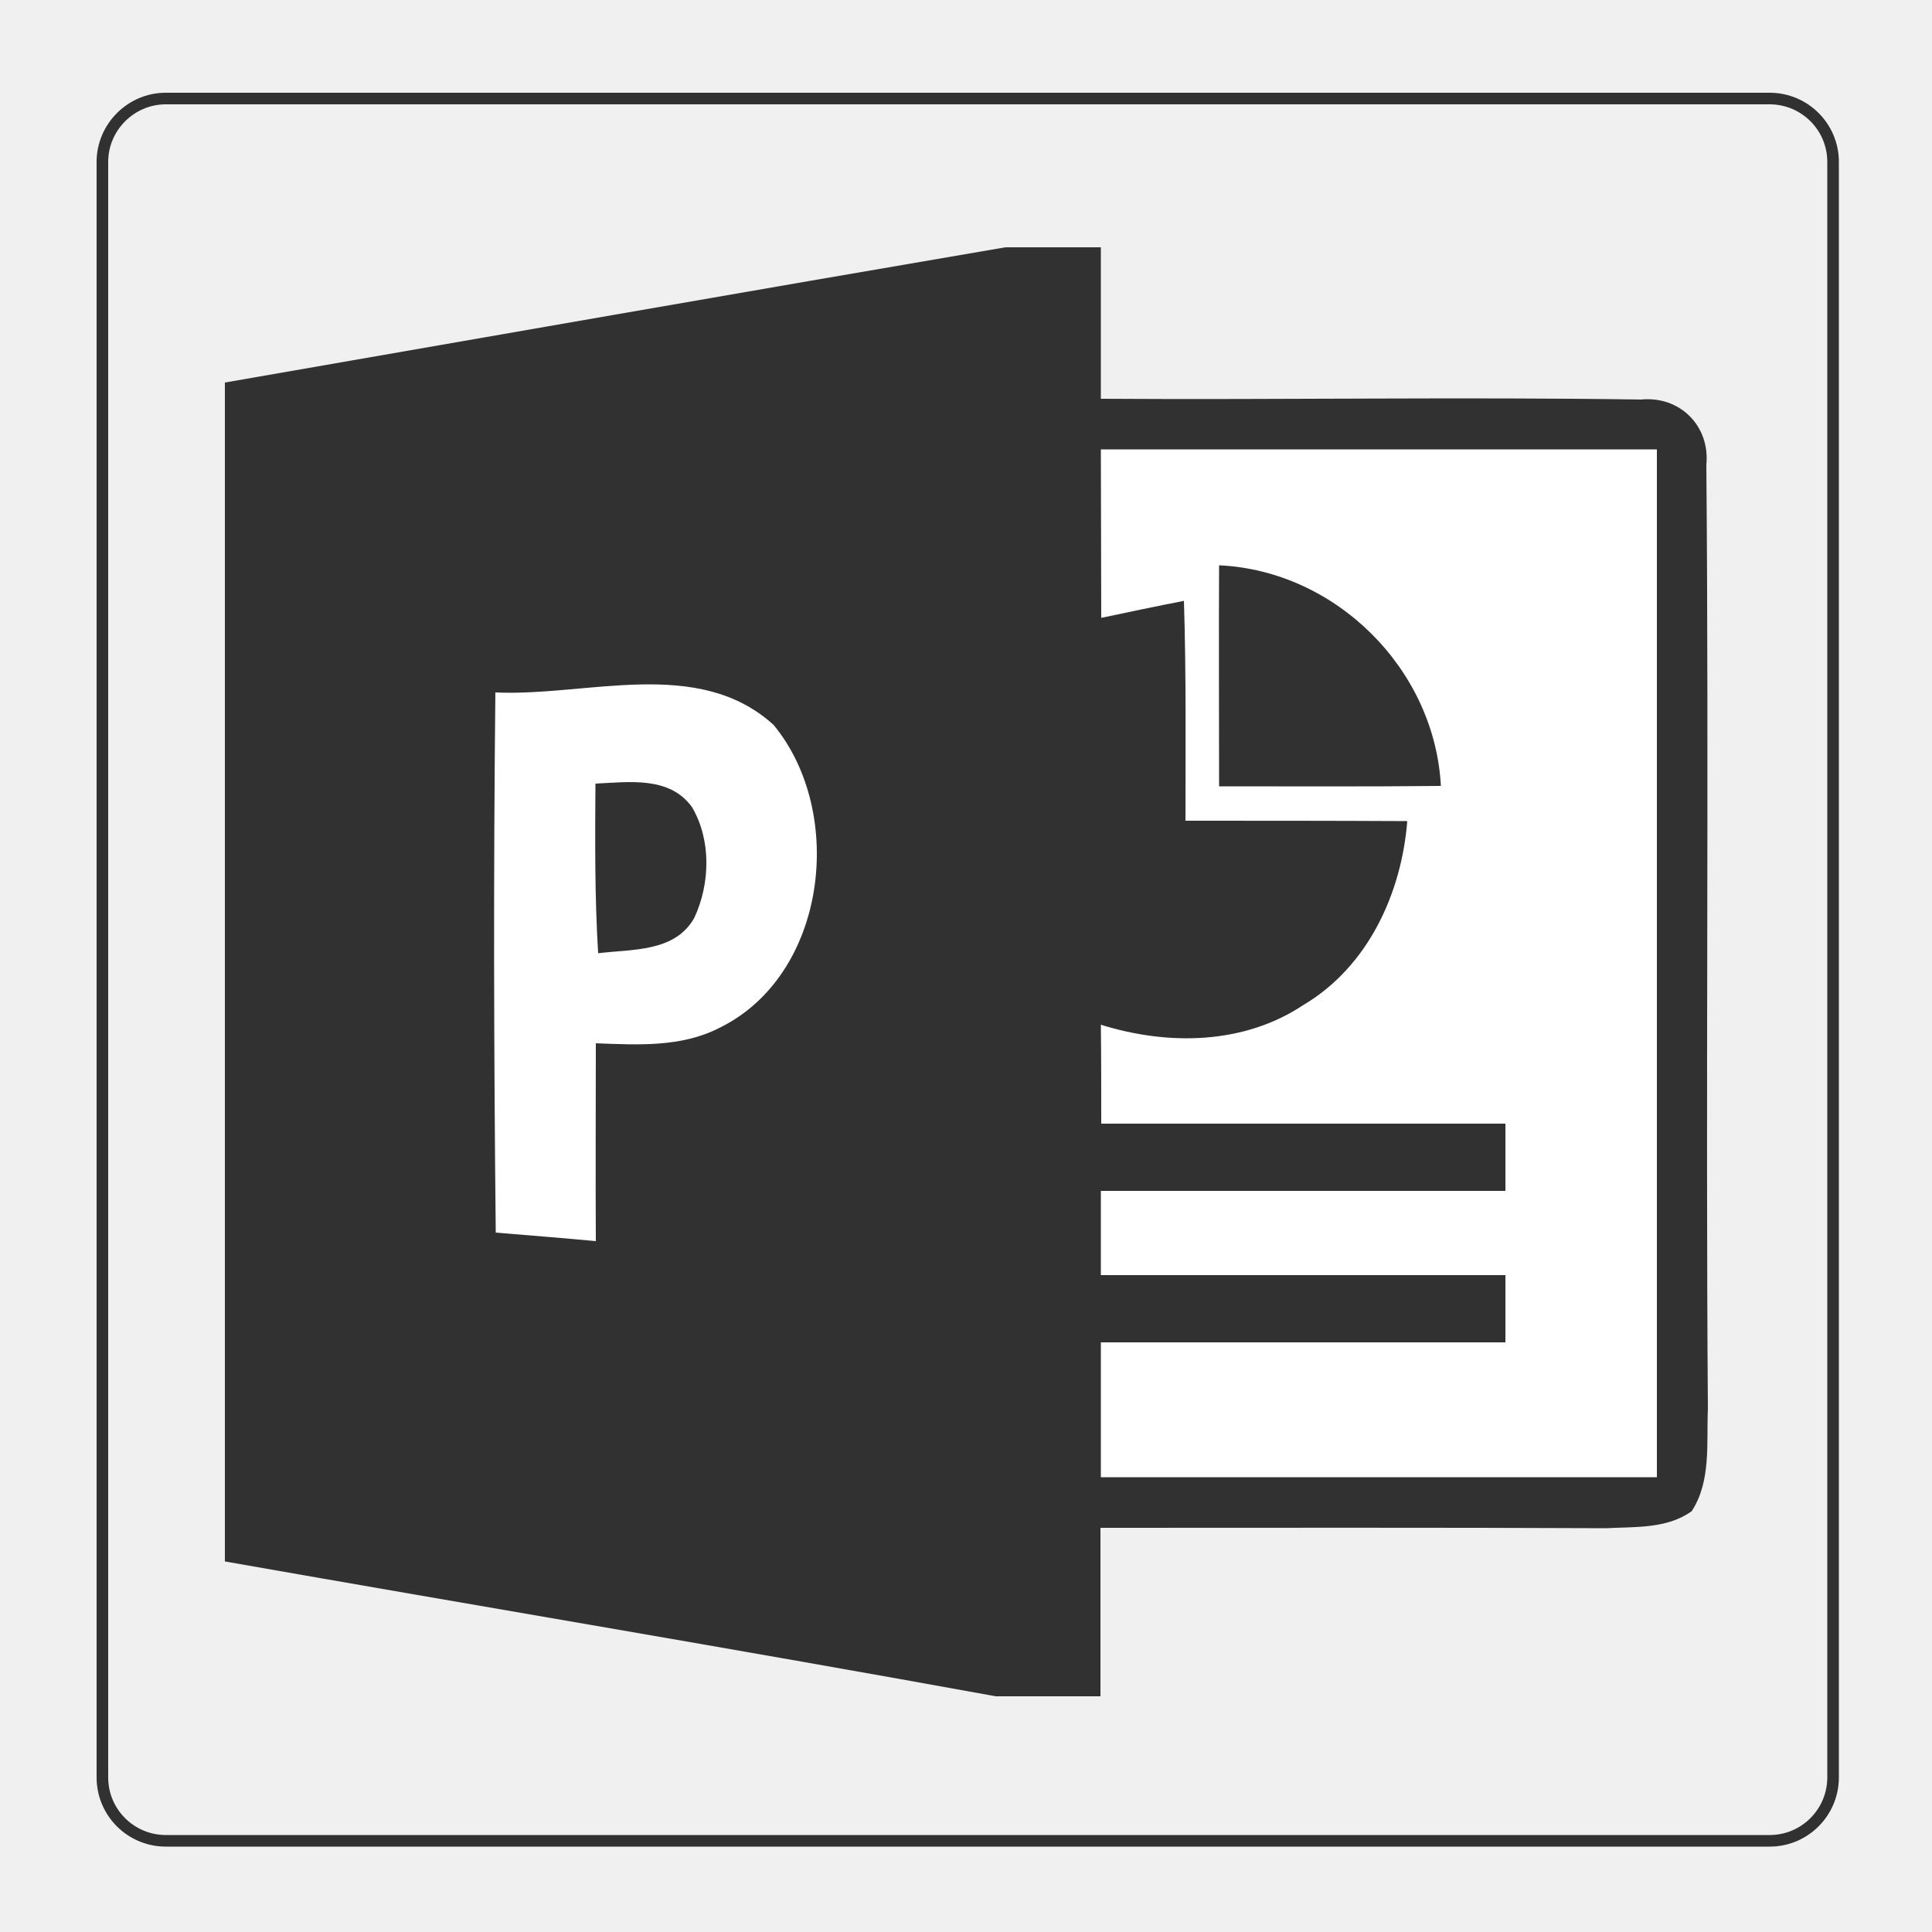
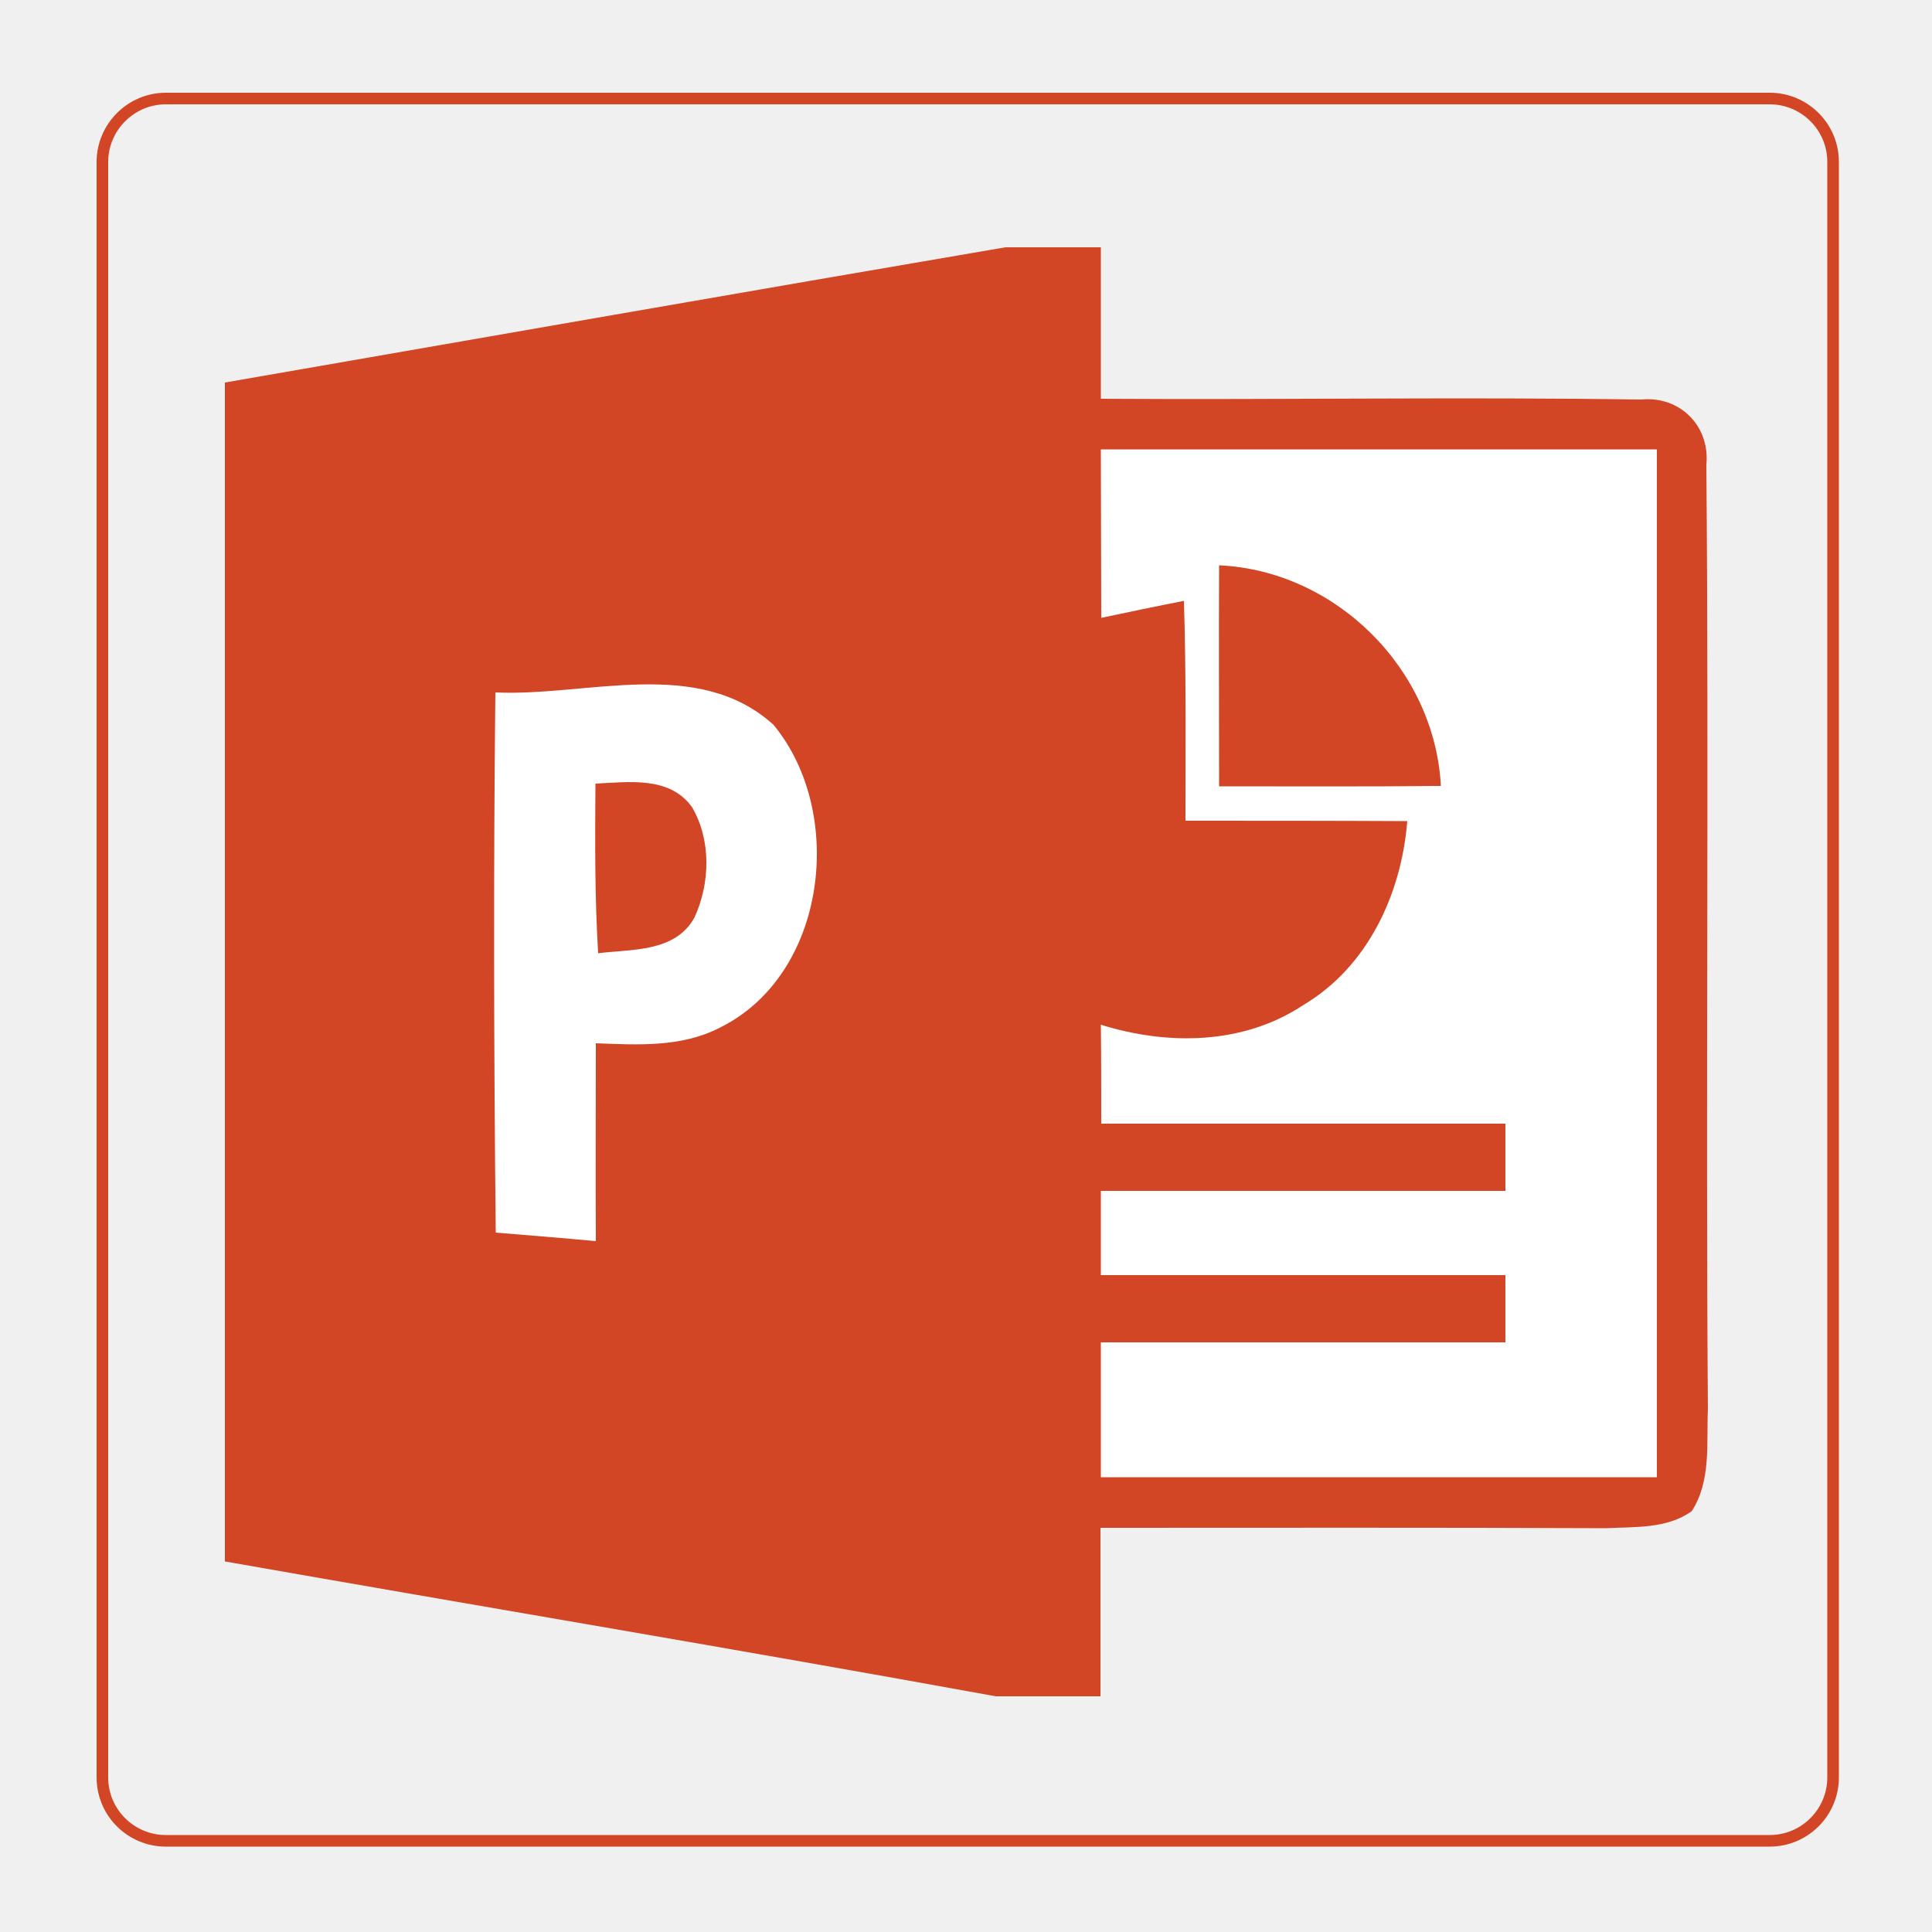
<svg xmlns="http://www.w3.org/2000/svg" version="1.1" x="0px" y="0px" viewBox="0 0 500 500" style="enable-background:new 0 0 500 500;" xml:space="preserve">
  <style type="text/css">
- 	.st0{fill:none;stroke:#313131;stroke-width:3;stroke-miterlimit:10;}
- 	.st1{fill:#313131;}
- 	.st2{fill:#FFFFFF;}
+ 	.st0{display:none;}
+ 	.st1{display:inline;fill:none;stroke:#313131;stroke-width:3;stroke-miterlimit:10;}
+ 	.st2{display:inline;fill:#313131;}
+ 	.st3{display:inline;fill:#FFFFFF;}
+ 	.st4{fill:none;stroke:#D24625;stroke-width:3;stroke-miterlimit:10;}
+ 	.st5{fill:#D24625;}
+ 	.st6{fill:#FFFFFF;}
</style>
-   <g id="Layer_1">
-     <path class="st0" d="M26.5,41.9v418.1c0,9.1,7.4,16.4,16.4,16.4h415.1c9.1,0,16.4-7.4,16.4-16.4V41.9c0-9.1-7.4-16.4-16.4-16.4   H42.9C33.9,25.5,26.5,32.9,26.5,41.9z" />
+   <g id="Layer_1" class="st0">
+     <path class="st1" d="M26.5,41.9v418.1c0,9.1,7.4,16.4,16.4,16.4h415.1c9.1,0,16.4-7.4,16.4-16.4V41.9c0-9.1-7.4-16.4-16.4-16.4   H42.9C33.9,25.5,26.5,32.9,26.5,41.9z" />
  </g>
-   <g id="Layer_3">
-     <path class="st1" d="M260.2,64h24.7v39.2c46.6,0.3,93.3-0.5,139.8,0.2c10-1,17.9,6.8,16.9,16.9c0.7,81.5-0.2,163,0.4,244.4   c-0.4,8.8,0.9,18.6-4.2,26.4c-6.4,4.6-14.7,4-22.1,4.4c-43.6-0.2-87.2-0.1-130.9-0.1V439h-27.1c-66.5-12.1-133-23.2-199.5-34.9   c0-101.7,0-203.5,0-305.1C125.6,87.3,192.8,75.5,260.2,64z" />
-     <path class="st2" d="M284.9,116.3h143.9v266H284.9v-34.9h104.7V330H284.9v-21.8h104.7v-17.4H285c0-8.5,0-17.1-0.1-25.6   c17.3,5.4,36.9,5.2,52.4-5.1c16.7-9.9,25.4-28.8,26.9-47.6c-19.1-0.1-38.3-0.1-57.4-0.1c0-19,0.2-37.9-0.4-56.9   c-7.2,1.4-14.3,2.9-21.4,4.4L284.9,116.3L284.9,116.3z" />
-     <path class="st1" d="M315.5,146.3c30.3,1.4,55.8,26.9,57.4,57.1c-19.1,0.2-38.3,0.1-57.4,0.1C315.5,184.4,315.4,165.3,315.5,146.3   L315.5,146.3z" />
-     <path class="st2" d="M128.2,179.2c23.7,1.1,52.4-9.4,72,8.4c18.8,22.8,13.8,64.8-14,78.4c-9.9,5.1-21.2,4.4-32,4   c0,17.1-0.1,34.1,0,51.2c-8.6-0.8-17.3-1.5-25.9-2.2C127.8,272.4,127.7,225.8,128.2,179.2L128.2,179.2z" />
-     <path class="st1" d="M154.1,202.8c8.6-0.4,19.2-2,25,6.1c5,8.5,4.7,19.8,0.6,28.6c-5,9-16.2,8.1-24.9,9.2   C153.9,232.1,154,217.4,154.1,202.8L154.1,202.8z" />
+   <g id="Layer_3" class="st0">
+     <path class="st2" d="M260.2,64h24.7v39.2c46.6,0.3,93.3-0.5,139.8,0.2c10-1,17.9,6.8,16.9,16.9c0.7,81.5-0.2,163,0.4,244.4   c-0.4,8.8,0.9,18.6-4.2,26.4c-6.4,4.6-14.7,4-22.1,4.4c-43.6-0.2-87.2-0.1-130.9-0.1V439h-27.1c-66.5-12.1-133-23.2-199.5-34.9   c0-101.7,0-203.5,0-305.1C125.6,87.3,192.8,75.5,260.2,64z" />
+     <path class="st3" d="M284.9,116.3h143.9v266H284.9v-34.9h104.7V330H284.9v-21.8h104.7v-17.4H285c0-8.5,0-17.1-0.1-25.6   c17.3,5.4,36.9,5.2,52.4-5.1c16.7-9.9,25.4-28.8,26.9-47.6c-19.1-0.1-38.3-0.1-57.4-0.1c0-19,0.2-37.9-0.4-56.9   c-7.2,1.4-14.3,2.9-21.4,4.4L284.9,116.3L284.9,116.3z" />
+     <path class="st2" d="M315.5,146.3c30.3,1.4,55.8,26.9,57.4,57.1c-19.1,0.2-38.3,0.1-57.4,0.1C315.5,184.4,315.4,165.3,315.5,146.3   L315.5,146.3z" />
+     <path class="st3" d="M128.2,179.2c23.7,1.1,52.4-9.4,72,8.4c18.8,22.8,13.8,64.8-14,78.4c-9.9,5.1-21.2,4.4-32,4   c0,17.1-0.1,34.1,0,51.2c-8.6-0.8-17.3-1.5-25.9-2.2C127.8,272.4,127.7,225.8,128.2,179.2L128.2,179.2z" />
+     <path class="st2" d="M154.1,202.8c8.6-0.4,19.2-2,25,6.1c5,8.5,4.7,19.8,0.6,28.6c-5,9-16.2,8.1-24.9,9.2   C153.9,232.1,154,217.4,154.1,202.8L154.1,202.8z" />
+   </g>
+   <g id="Layer_4">
+     <path class="st4" d="M26.5,41.9v418.1c0,9.1,7.4,16.4,16.4,16.4h415.1c9.1,0,16.4-7.4,16.4-16.4V41.9c0-9.1-7.4-16.4-16.4-16.4   H42.9C33.9,25.5,26.5,32.9,26.5,41.9z" />
+   </g>
+   <g id="Layer_5">
+     <path class="st5" d="M260.2,64h24.7v39.2c46.6,0.3,93.3-0.5,139.8,0.2c10-1,17.9,6.8,16.9,16.9c0.7,81.5-0.2,163,0.4,244.4   c-0.4,8.8,0.9,18.6-4.2,26.4c-6.4,4.6-14.7,4-22.1,4.4c-43.6-0.2-87.2-0.1-130.9-0.1V439h-27.1c-66.5-12.1-133-23.2-199.5-34.9   c0-101.7,0-203.5,0-305.1C125.6,87.3,192.8,75.5,260.2,64z" />
+     <path class="st6" d="M284.9,116.3h143.9v266H284.9v-34.9h104.7V330H284.9v-21.8h104.7v-17.4H285c0-8.5,0-17.1-0.1-25.6   c17.3,5.4,36.9,5.2,52.4-5.1c16.7-9.9,25.4-28.8,26.9-47.6c-19.1-0.1-38.3-0.1-57.4-0.1c0-19,0.2-37.9-0.4-56.9   c-7.2,1.4-14.3,2.9-21.4,4.4L284.9,116.3L284.9,116.3z" />
+     <path class="st5" d="M315.5,146.3c30.3,1.4,55.8,26.9,57.4,57.1c-19.1,0.2-38.3,0.1-57.4,0.1C315.5,184.4,315.4,165.3,315.5,146.3   L315.5,146.3z" />
+     <path class="st6" d="M128.2,179.2c23.7,1.1,52.4-9.4,72,8.4c18.8,22.8,13.8,64.8-14,78.4c-9.9,5.1-21.2,4.4-32,4   c0,17.1-0.1,34.1,0,51.2c-8.6-0.8-17.3-1.5-25.9-2.2C127.8,272.4,127.7,225.8,128.2,179.2L128.2,179.2z" />
+     <path class="st5" d="M154.1,202.8c8.6-0.4,19.2-2,25,6.1c5,8.5,4.7,19.8,0.6,28.6c-5,9-16.2,8.1-24.9,9.2   C153.9,232.1,154,217.4,154.1,202.8L154.1,202.8z" />
  </g>
</svg>
